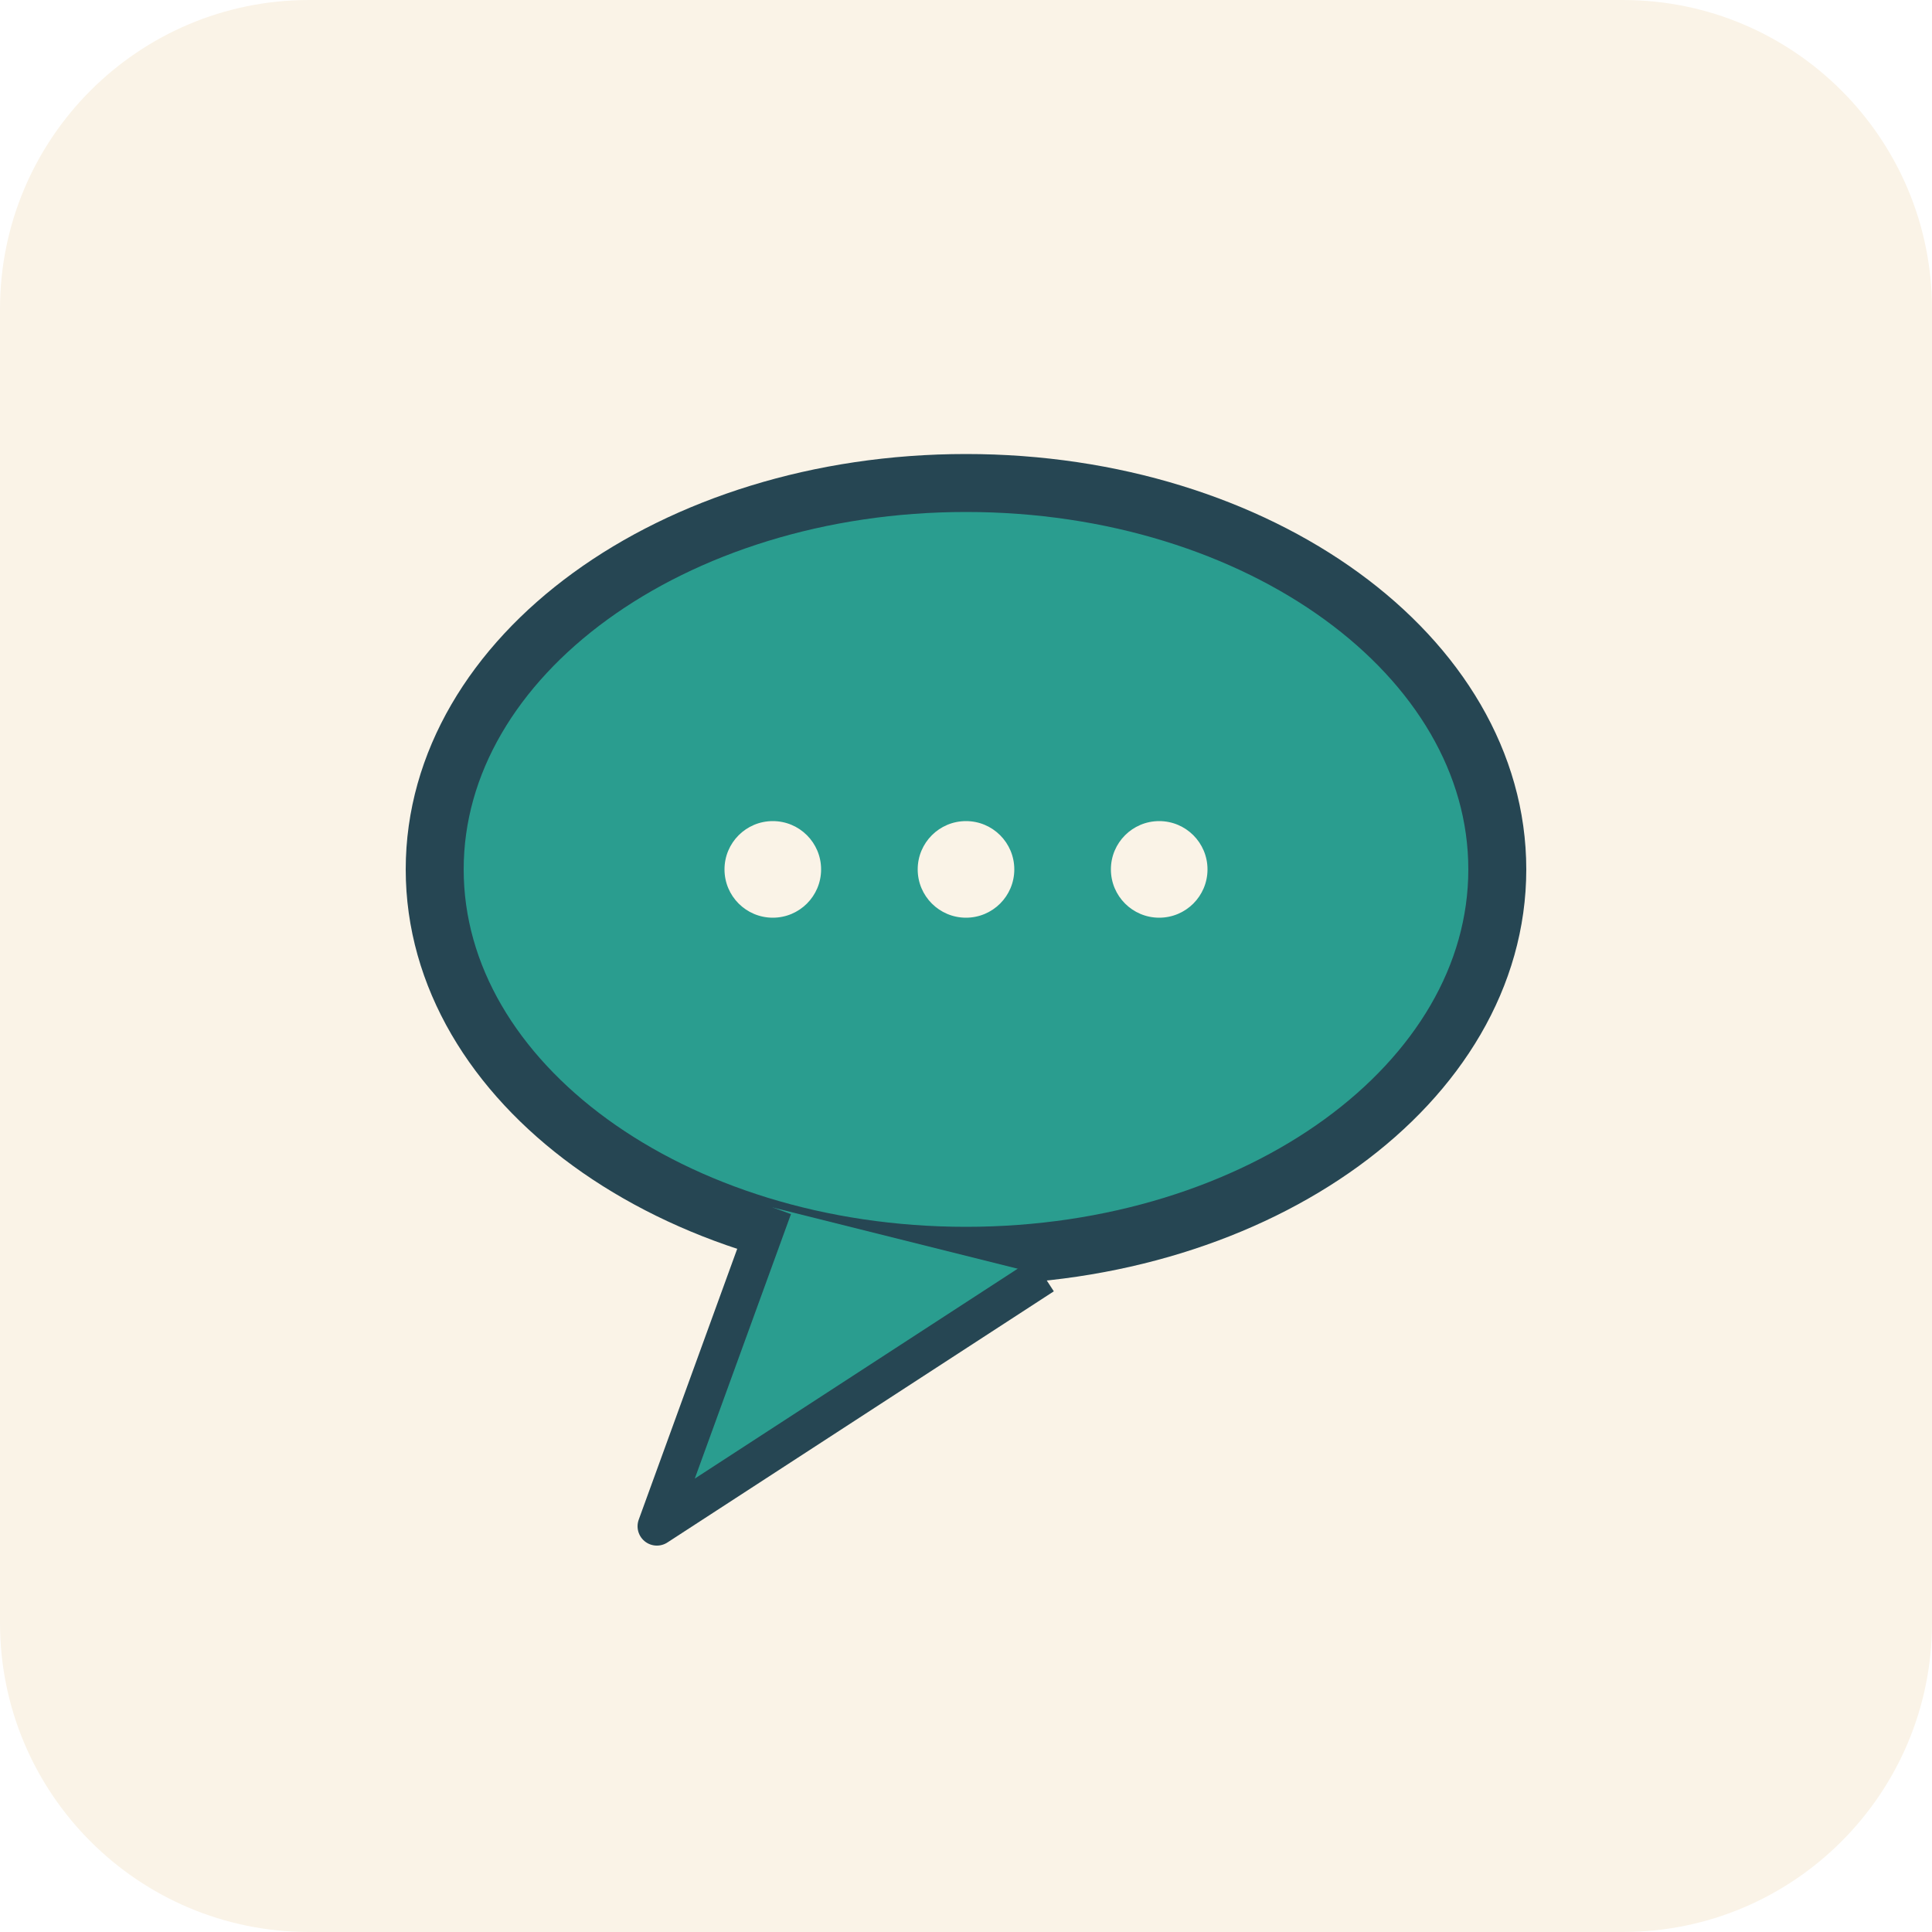
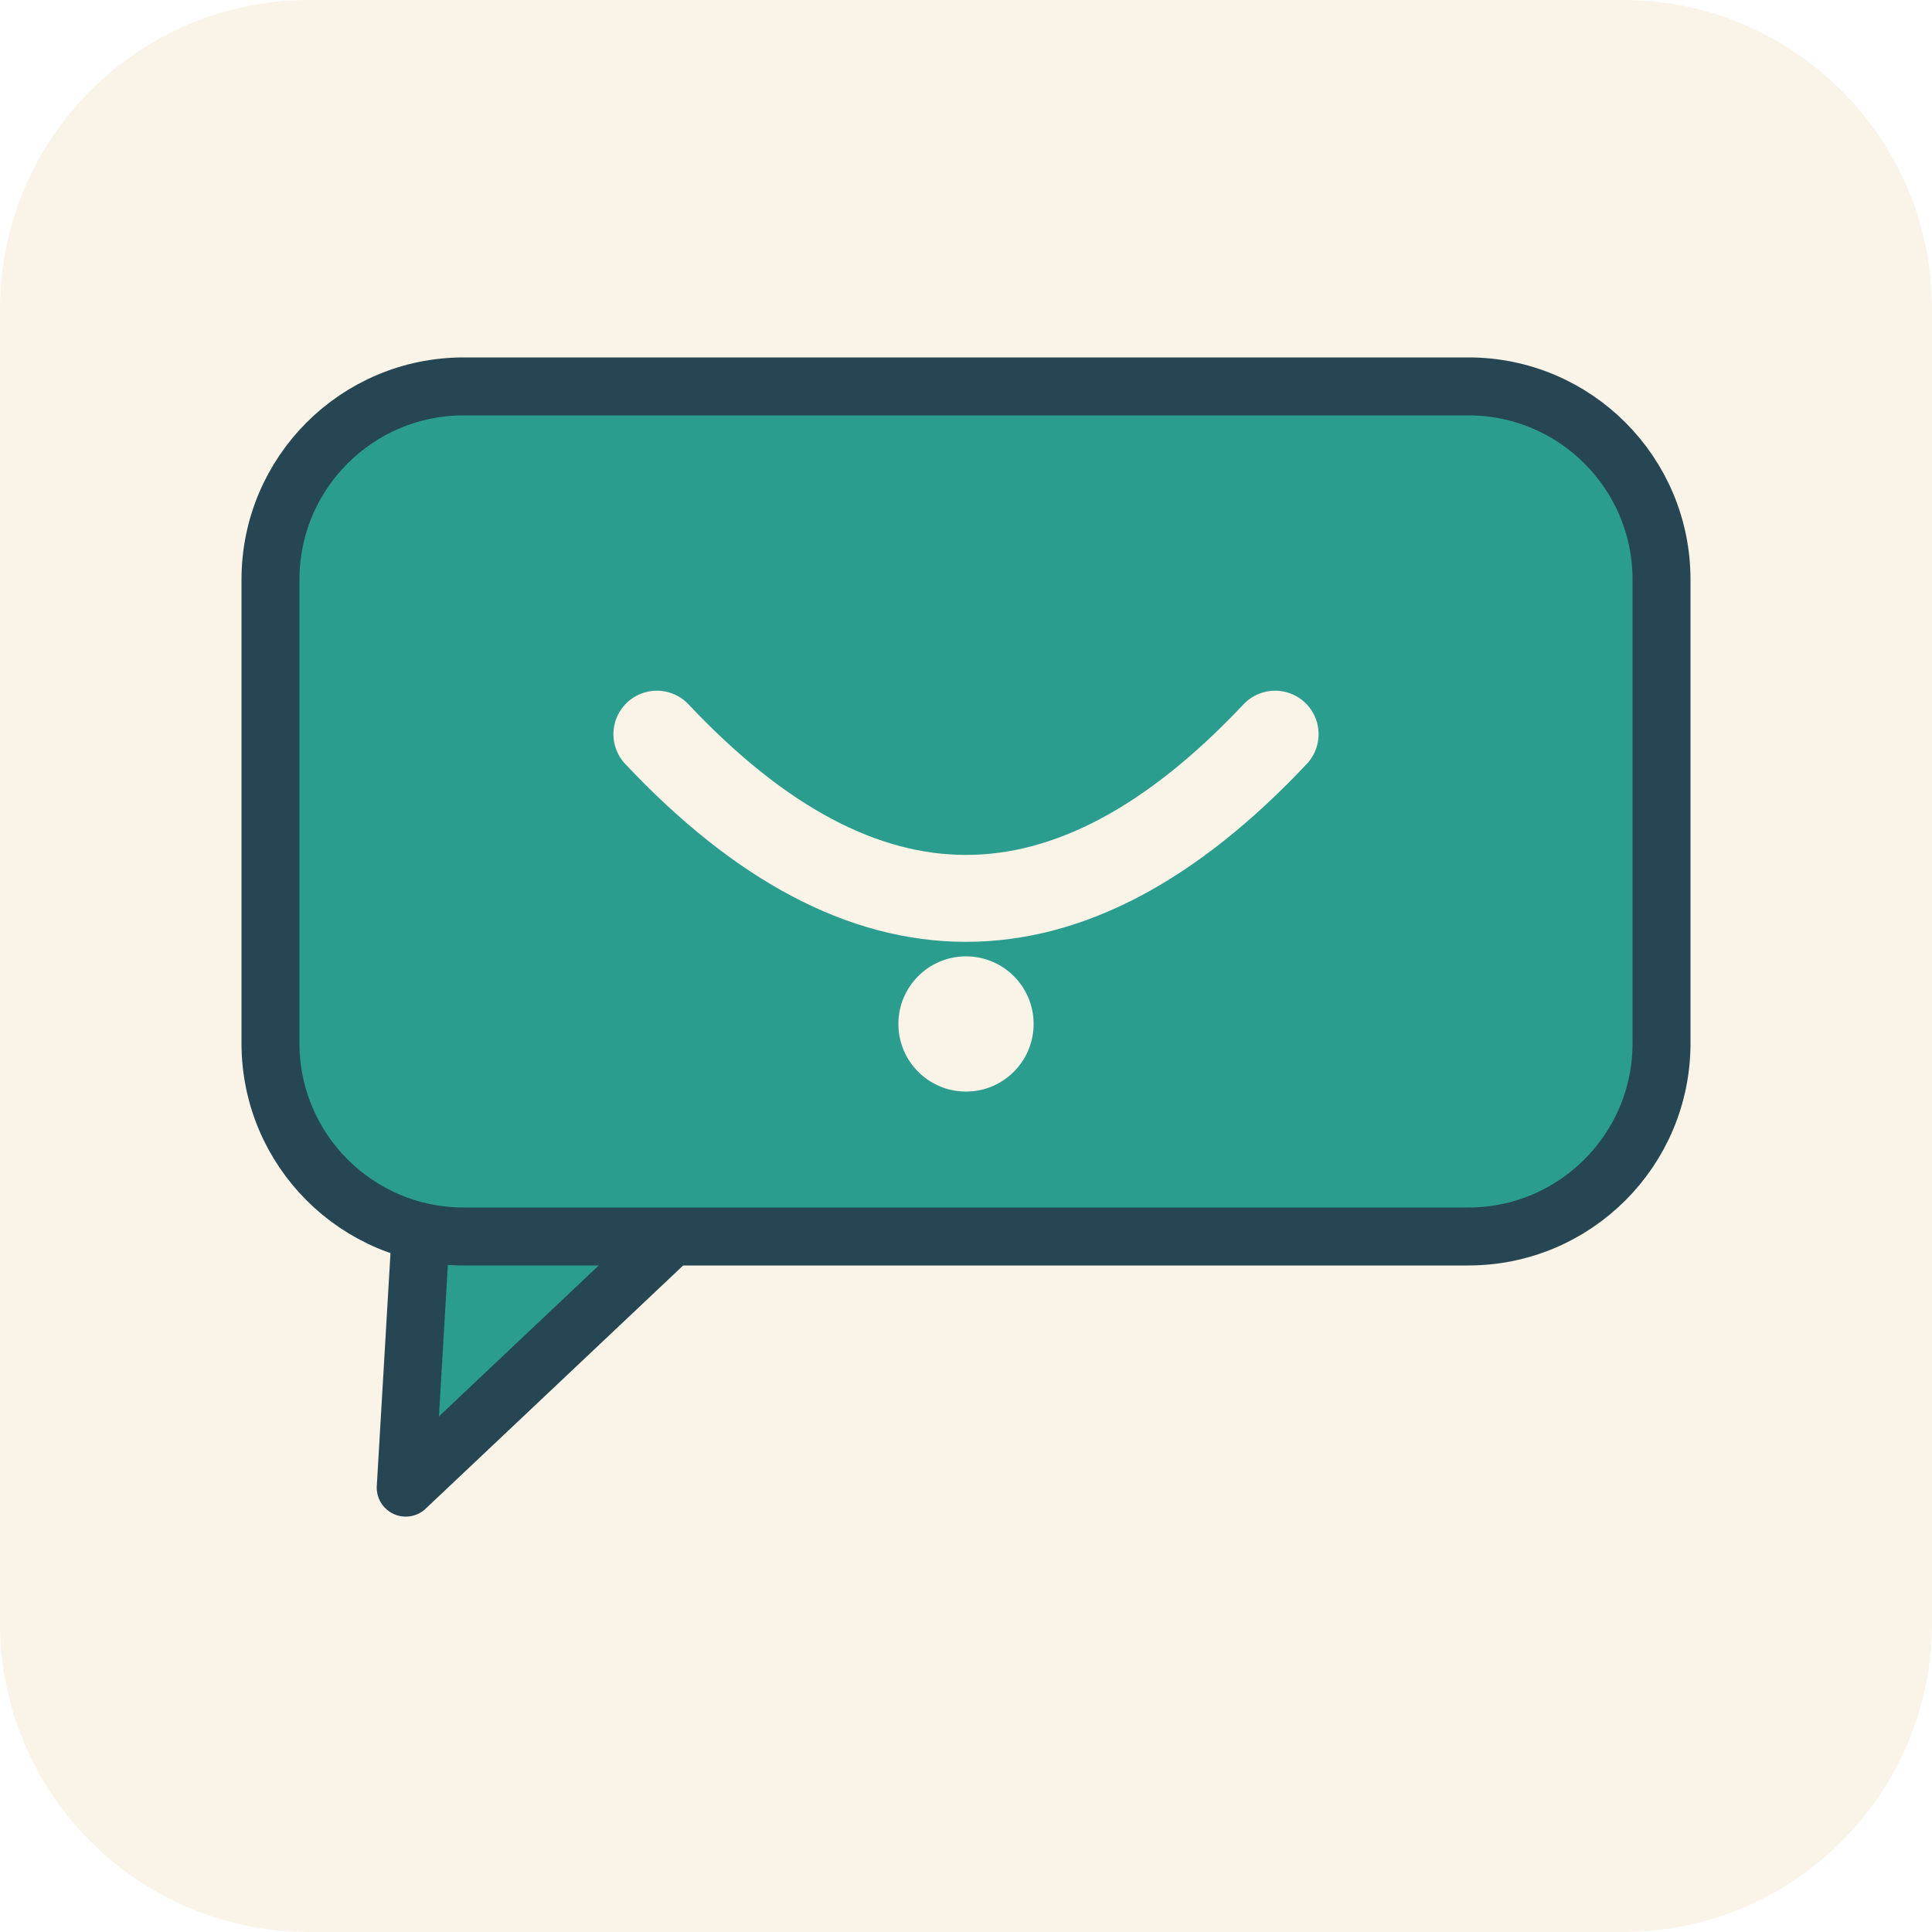
- <svg xmlns="http://www.w3.org/2000/svg" viewBox="0 0 200 200" width="200" height="200" role="img" aria-label="Arabisch">
+ <svg xmlns="http://www.w3.org/2000/svg" viewBox="0 0 200 200" width="200" height="200">
  <rect width="200" height="200" rx="32" fill="#FAF3E7" />
-   <ellipse cx="100" cy="90" rx="55" ry="40" fill="#2A9D8F" stroke="#264653" stroke-width="6" />
-   <path d="M80 125 L68 158 L108 132" fill="#2A9D8F" stroke="#264653" stroke-width="4" stroke-linejoin="round" />
-   <circle cx="80" cy="90" r="5" fill="#FAF3E7" />
-   <circle cx="100" cy="90" r="5" fill="#FAF3E7" />
-   <circle cx="120" cy="90" r="5" fill="#FAF3E7" />
+   <path d="M44 120 L42 154 L78 120 Z" fill="#2A9D8F" stroke="#264653" stroke-width="6" stroke-linecap="round" stroke-linejoin="round" />
+   <rect x="28" y="40" width="144" height="88" rx="20" fill="#2A9D8F" stroke="#264653" stroke-width="6" stroke-linecap="round" stroke-linejoin="round" />
+   <path d="M68 76 q32 34 64 0" fill="none" stroke="#FAF3E7" stroke-width="9" stroke-linecap="round" />
+   <circle cx="100" cy="106" r="7" fill="#FAF3E7" />
</svg>
